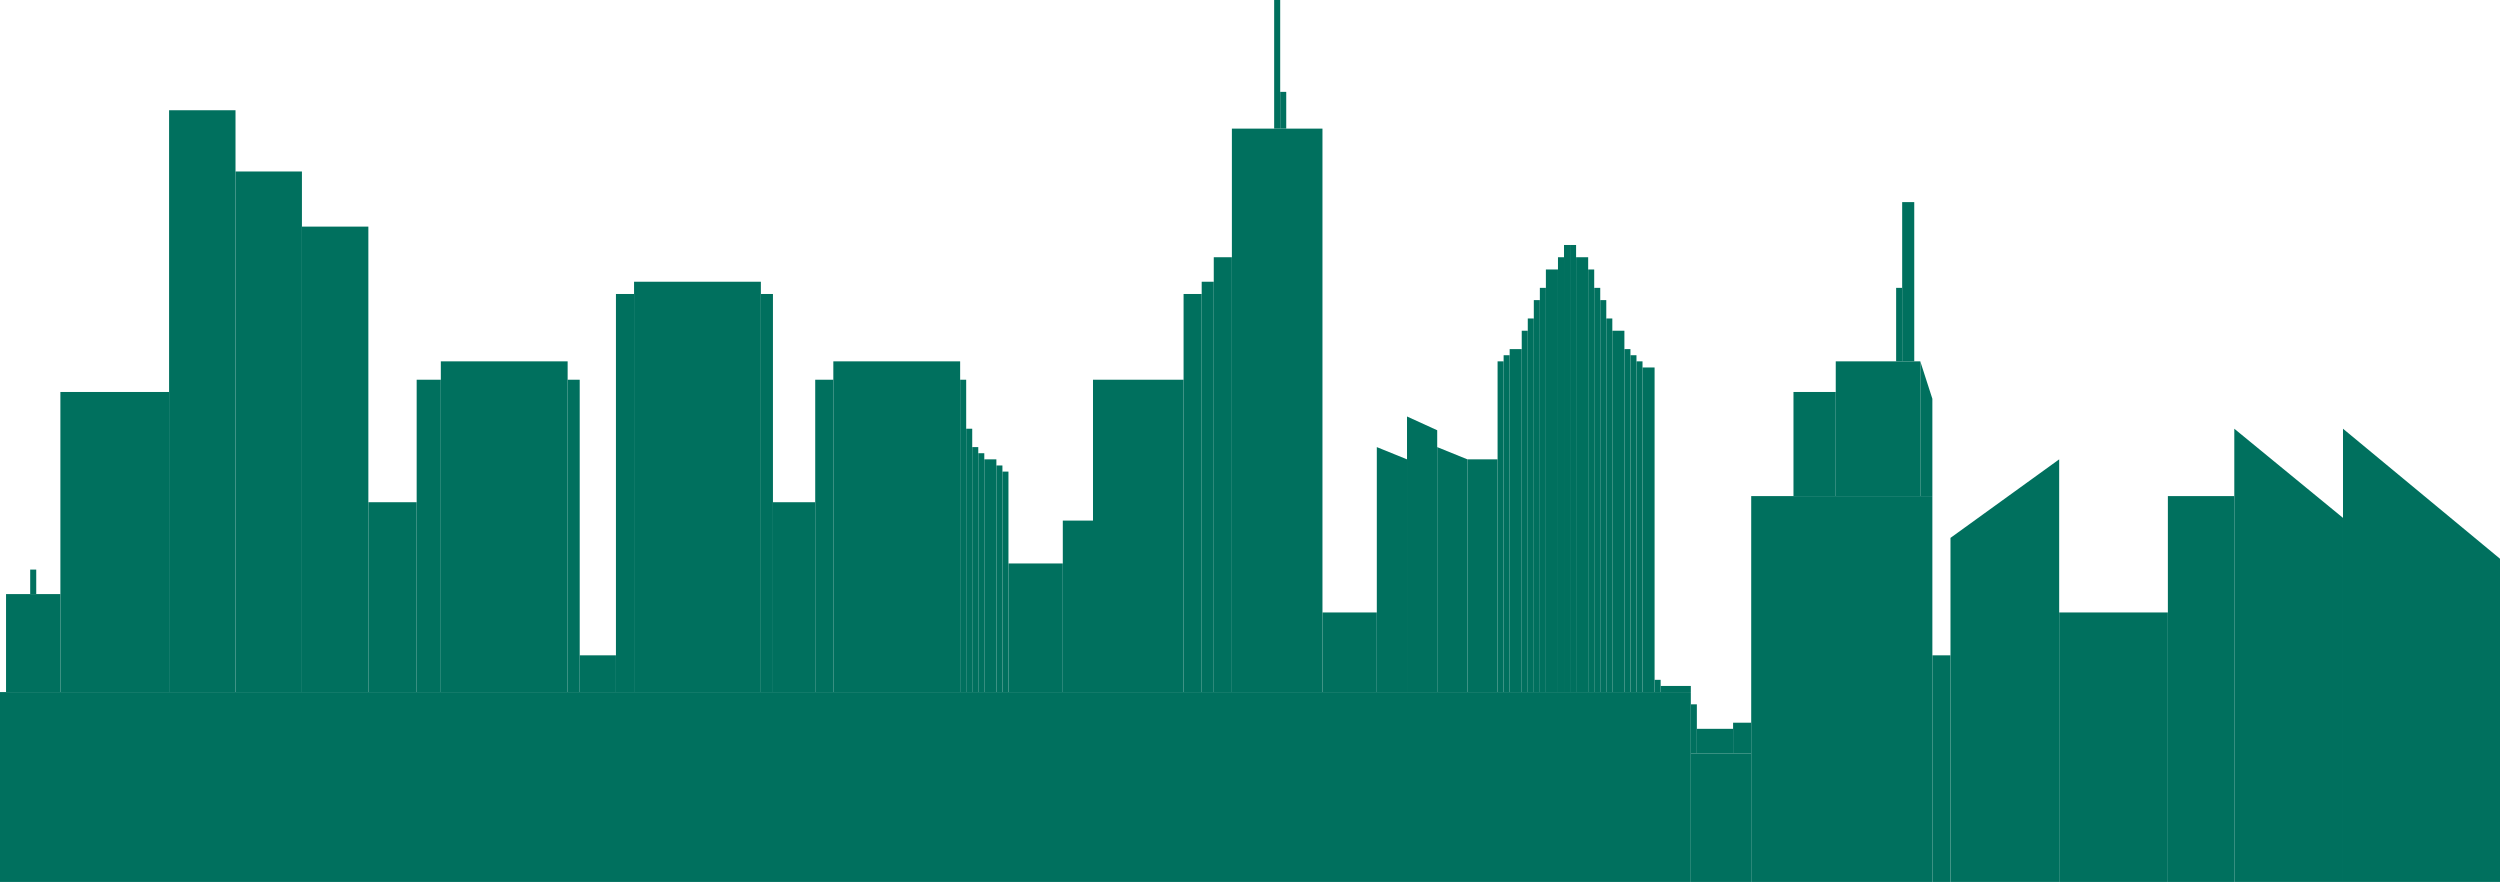
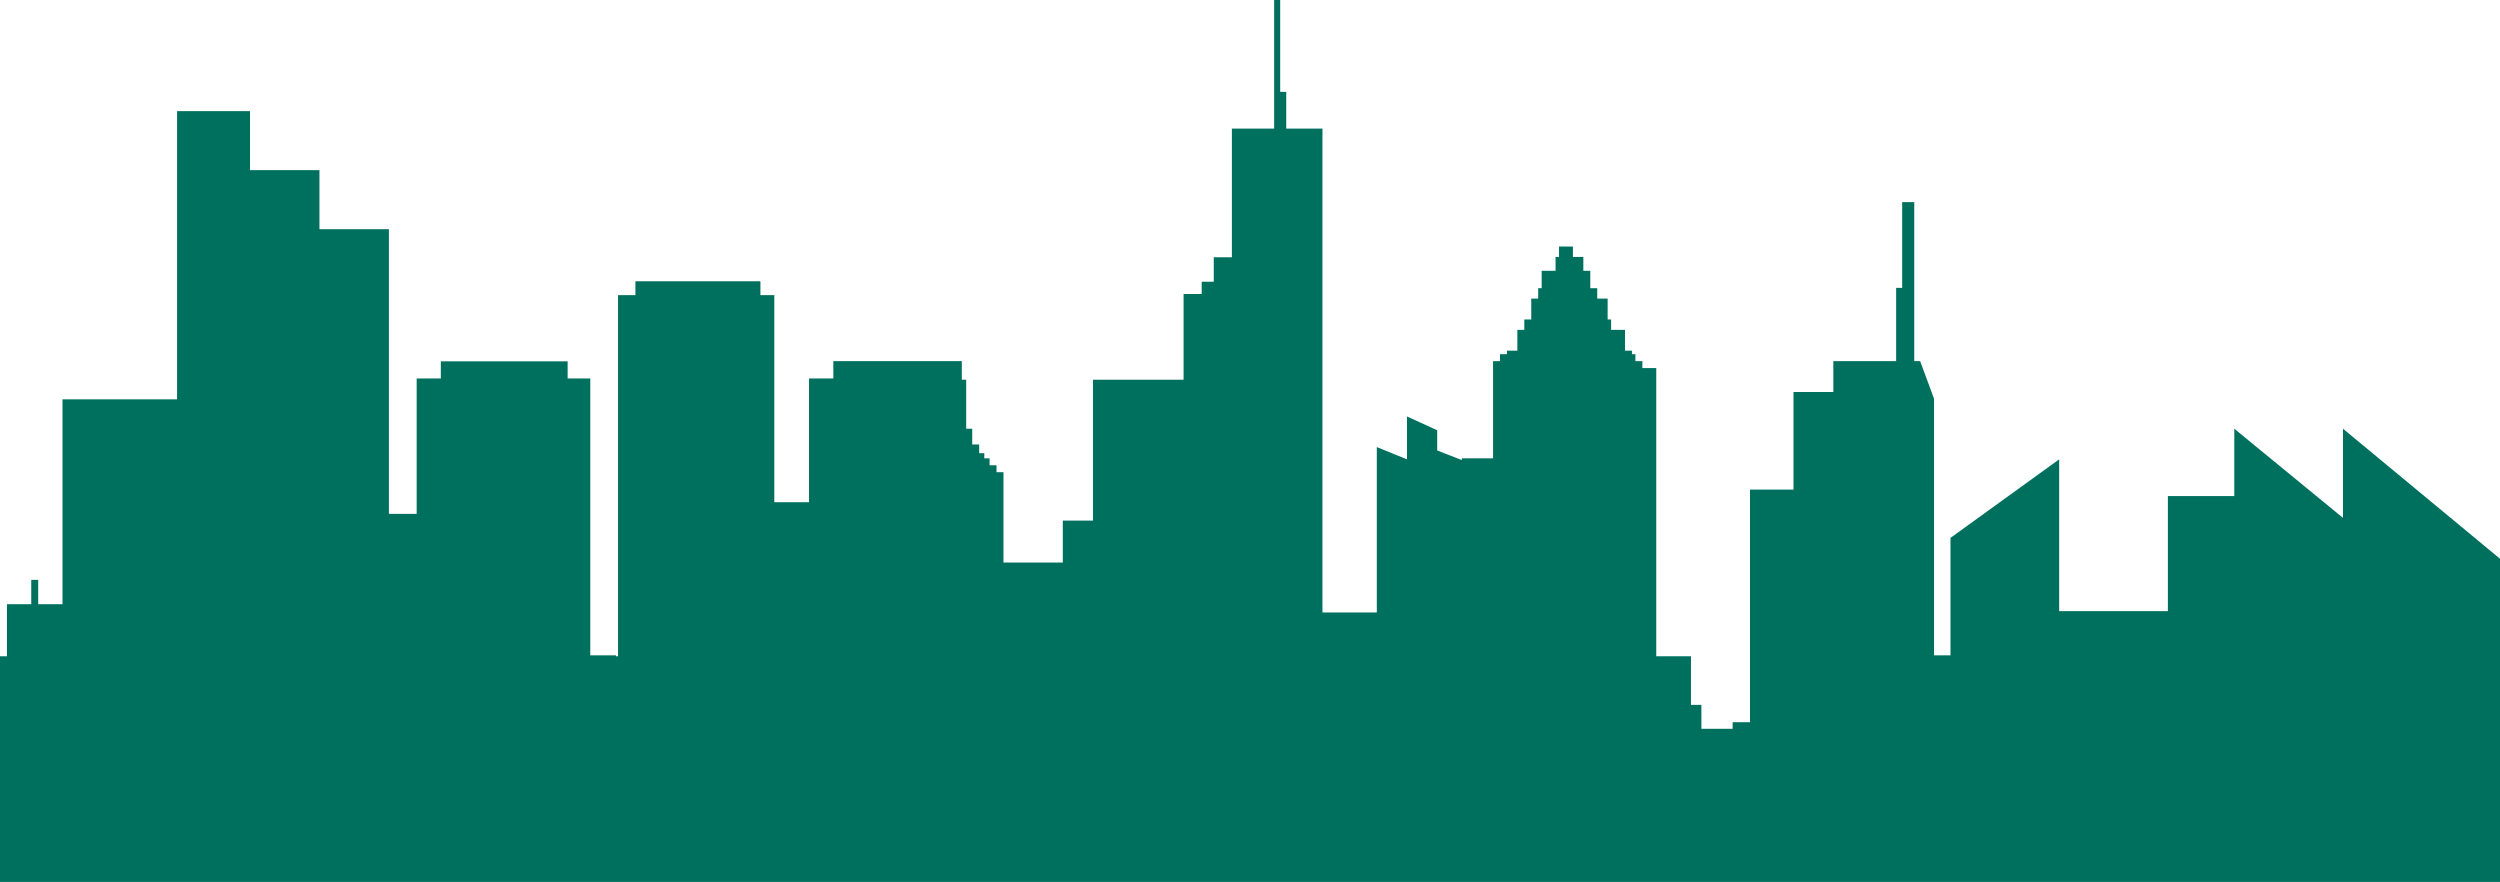
<svg xmlns="http://www.w3.org/2000/svg" width="720" height="254" viewBox="0 0 720 254" fill="none">
-   <rect x="17.391" y="112.889" width="31.304" height="86.43" fill="#00705E" />
-   <rect y="199.319" width="486.957" height="54.681" fill="#00705E" />
-   <rect x="1.739" y="171.097" width="15.652" height="28.222" fill="#00705E" />
-   <rect x="48.696" y="31.75" width="19.13" height="167.569" fill="#00705E" />
-   <rect x="67.826" y="49.389" width="19.13" height="149.931" fill="#00705E" />
-   <rect x="86.957" y="65.264" width="19.13" height="134.056" fill="#00705E" />
-   <rect x="106.087" y="144.639" width="13.913" height="54.681" fill="#00705E" />
-   <rect x="120" y="109.361" width="6.957" height="89.958" fill="#00705E" />
-   <rect x="126.957" y="104.069" width="36.522" height="95.25" fill="#00705E" />
-   <rect x="163.478" y="109.361" width="3.478" height="89.958" fill="#00705E" />
-   <rect x="166.956" y="188.736" width="10.435" height="10.583" fill="#00705E" />
-   <rect x="177.391" y="84.667" width="5.217" height="114.653" fill="#00705E" />
-   <rect x="219.13" y="84.667" width="3.478" height="114.653" fill="#00705E" />
-   <rect x="222.609" y="144.639" width="12.174" height="54.681" fill="#00705E" />
-   <rect x="234.783" y="109.361" width="5.217" height="89.958" fill="#00705E" />
-   <rect x="240" y="104.069" width="36.522" height="95.25" fill="#00705E" />
-   <rect x="276.522" y="109.361" width="1.739" height="89.958" fill="#00705E" />
-   <rect x="278.261" y="123.472" width="1.739" height="75.847" fill="#00705E" />
-   <rect x="280" y="128.764" width="1.739" height="70.555" fill="#00705E" />
-   <rect x="281.739" y="130.528" width="1.739" height="68.792" fill="#00705E" />
-   <rect x="283.478" y="132.291" width="3.478" height="67.028" fill="#00705E" />
-   <rect x="286.957" y="134.055" width="1.739" height="65.264" fill="#00705E" />
-   <rect x="288.696" y="135.819" width="1.739" height="63.5" fill="#00705E" />
-   <rect x="290.435" y="162.278" width="15.652" height="37.042" fill="#00705E" />
-   <rect x="306.087" y="149.931" width="8.696" height="49.389" fill="#00705E" />
-   <rect x="314.783" y="109.361" width="26.087" height="89.958" fill="#00705E" />
-   <rect x="340.87" y="84.667" width="5.217" height="114.653" fill="#00705E" />
-   <rect x="346.087" y="81.139" width="3.478" height="118.181" fill="#00705E" />
-   <rect x="349.565" y="74.083" width="5.217" height="125.236" fill="#00705E" />
-   <rect x="354.783" y="37.042" width="26.087" height="162.278" fill="#00705E" />
-   <rect x="380.87" y="176.389" width="15.652" height="22.93" fill="#00705E" />
-   <path d="M396.522 128.764L405.217 132.292V199.319H396.522V128.764Z" fill="#00705E" />
-   <path d="M405.218 119.944L413.913 123.913V199.319H405.218V119.944Z" fill="#00705E" />
-   <path d="M413.913 128.764L422.609 132.292V199.319H413.913V128.764Z" fill="#00705E" />
-   <path d="M422.609 132.291H431.304V199.319H422.609V132.291Z" fill="#00705E" />
-   <path d="M431.304 104.069H433.043V199.319H431.304V104.069Z" fill="#00705E" />
-   <path d="M433.043 102.305H434.783V199.319H433.043V102.305Z" fill="#00705E" />
-   <path d="M434.783 100.542H438.261V199.319H434.783V100.542Z" fill="#00705E" />
-   <path d="M438.261 95.25H440V199.319H438.261V95.25Z" fill="#00705E" />
-   <path d="M440 91.722H441.739V199.319H440V91.722Z" fill="#00705E" />
-   <path d="M441.739 86.431H443.478V199.32H441.739V86.431Z" fill="#00705E" />
-   <path d="M443.478 82.903H445.217V199.32H443.478V82.903Z" fill="#00705E" />
-   <path d="M445.217 77.611H448.696V199.319H445.217V77.611Z" fill="#00705E" />
-   <path d="M448.696 74.083H450.435V199.319H448.696V74.083Z" fill="#00705E" />
-   <path d="M473.043 104.069H471.304V199.319H473.043V104.069Z" fill="#00705E" />
-   <path d="M471.305 102.305H469.565V199.319H471.305V102.305Z" fill="#00705E" />
-   <path d="M469.565 100.542H467.826V199.319H469.565V100.542Z" fill="#00705E" />
-   <path d="M467.826 95.25H464.348V199.319H467.826V95.25Z" fill="#00705E" />
-   <path d="M464.348 91.722H462.609V199.319H464.348V91.722Z" fill="#00705E" />
-   <path d="M462.609 86.431H460.87V199.32H462.609V86.431Z" fill="#00705E" />
-   <path d="M460.87 82.903H459.13V199.32H460.87V82.903Z" fill="#00705E" />
-   <path d="M459.13 77.611H457.391V199.319H459.13V77.611Z" fill="#00705E" />
-   <path d="M457.391 74.083H453.913V199.319H457.391V74.083Z" fill="#00705E" />
-   <path d="M450.435 70.555H452.174V199.319H450.435V70.555Z" fill="#00705E" />
-   <path d="M452.174 70.555H453.913V199.319H452.174V70.555Z" fill="#00705E" />
-   <rect x="182.609" y="81.139" width="36.522" height="118.181" fill="#00705E" />
-   <rect x="8.696" y="164.042" width="1.739" height="7.056" fill="#00705E" />
-   <rect x="366.957" width="1.739" height="37.042" fill="#00705E" />
-   <rect x="368.696" y="26.458" width="1.739" height="10.583" fill="#00705E" />
-   <rect x="473.043" y="105.833" width="3.478" height="93.486" fill="#00705E" />
-   <rect x="476.522" y="195.792" width="1.739" height="3.528" fill="#00705E" />
-   <rect x="478.261" y="197.555" width="8.696" height="1.763" fill="#00705E" />
-   <rect x="486.957" y="202.847" width="1.739" height="14.111" fill="#00705E" />
-   <rect x="488.696" y="209.903" width="10.435" height="7.056" fill="#00705E" />
-   <rect x="499.13" y="208.139" width="5.217" height="8.819" fill="#00705E" />
-   <rect x="486.957" y="216.958" width="17.391" height="37.042" fill="#00705E" />
-   <rect x="504.348" y="142.875" width="52.174" height="111.125" fill="#00705E" />
-   <rect x="528.696" y="104.069" width="24.348" height="38.806" fill="#00705E" />
-   <path d="M553.044 104.069L556.522 114.849V142.875H553.044V104.069Z" fill="#00705E" />
-   <rect x="516.522" y="112.889" width="12.174" height="29.986" fill="#00705E" />
-   <rect x="547.826" y="58.208" width="3.478" height="45.861" fill="#00705E" />
-   <rect x="546.087" y="82.903" width="1.739" height="21.167" fill="#00705E" />
-   <rect x="556.522" y="188.736" width="5.217" height="65.264" fill="#00705E" />
-   <path d="M561.739 154.91L593.043 132.291V254H561.739V154.91Z" fill="#00705E" />
-   <rect x="593.043" y="176.389" width="31.304" height="77.611" fill="#00705E" />
-   <rect x="624.348" y="142.875" width="19.13" height="111.125" fill="#00705E" />
-   <path d="M643.478 123.472L674.783 149.15V254H643.478V123.472Z" fill="#00705E" />
-   <path d="M674.783 123.472L720 160.919V254H674.783V123.472Z" fill="#00705E" />
+   <path fill-rule="evenodd" clip-rule="evenodd" d="M368.696 0H366.957V37.042L354.783 37.042L354.783 74.083H349.565L349.565 81.139H346.087L346.087 84.667H340.87L340.87 109.361H314.783L314.782 149.931H306.087V162H289V136H287V134H285V132H283.478V130.528H282V128H280V123.472H278.261L278.261 109.361H277V104H240V109H233V144.639H223V85H219V81H183V85H178V189H177.391V188.736H170V109H163.478V104.069H126.956V109H120V148H112V66H92V49H72V32H51V115H18V174H11V167H9V174H2V189H0V254H487H504H557L561.739 254L591 254H629L643.478 254L674.782 254H720V160.919L674.782 123.472V149.15L643.478 123.472L643.478 142.875H624.348V176H593.043V132.291L561.739 154.91L561.739 188.736H557V143V141V114.833L553 104H551.304V58.208H547.826V104L547.826 82.903H546.087V104H528V112.889H516.522V141H504V208H499V209.903H490V203H487V189H477V106H473V104H471V102H470V101H468V95H464V92H463V86H460V83H458V78H456V74H453V71H451H449V74H448V78H444V83H443V86H441V92H439V95H437V101H434V102H432V104H430V132H421V132.5L413.913 129.744V123.913L405.218 119.944L405.217 132.292L396.522 128.764L396.522 176.389H380.87L380.87 37.042L370.435 37.042V26.458H368.696V0Z" fill="#00705E" />
</svg>
